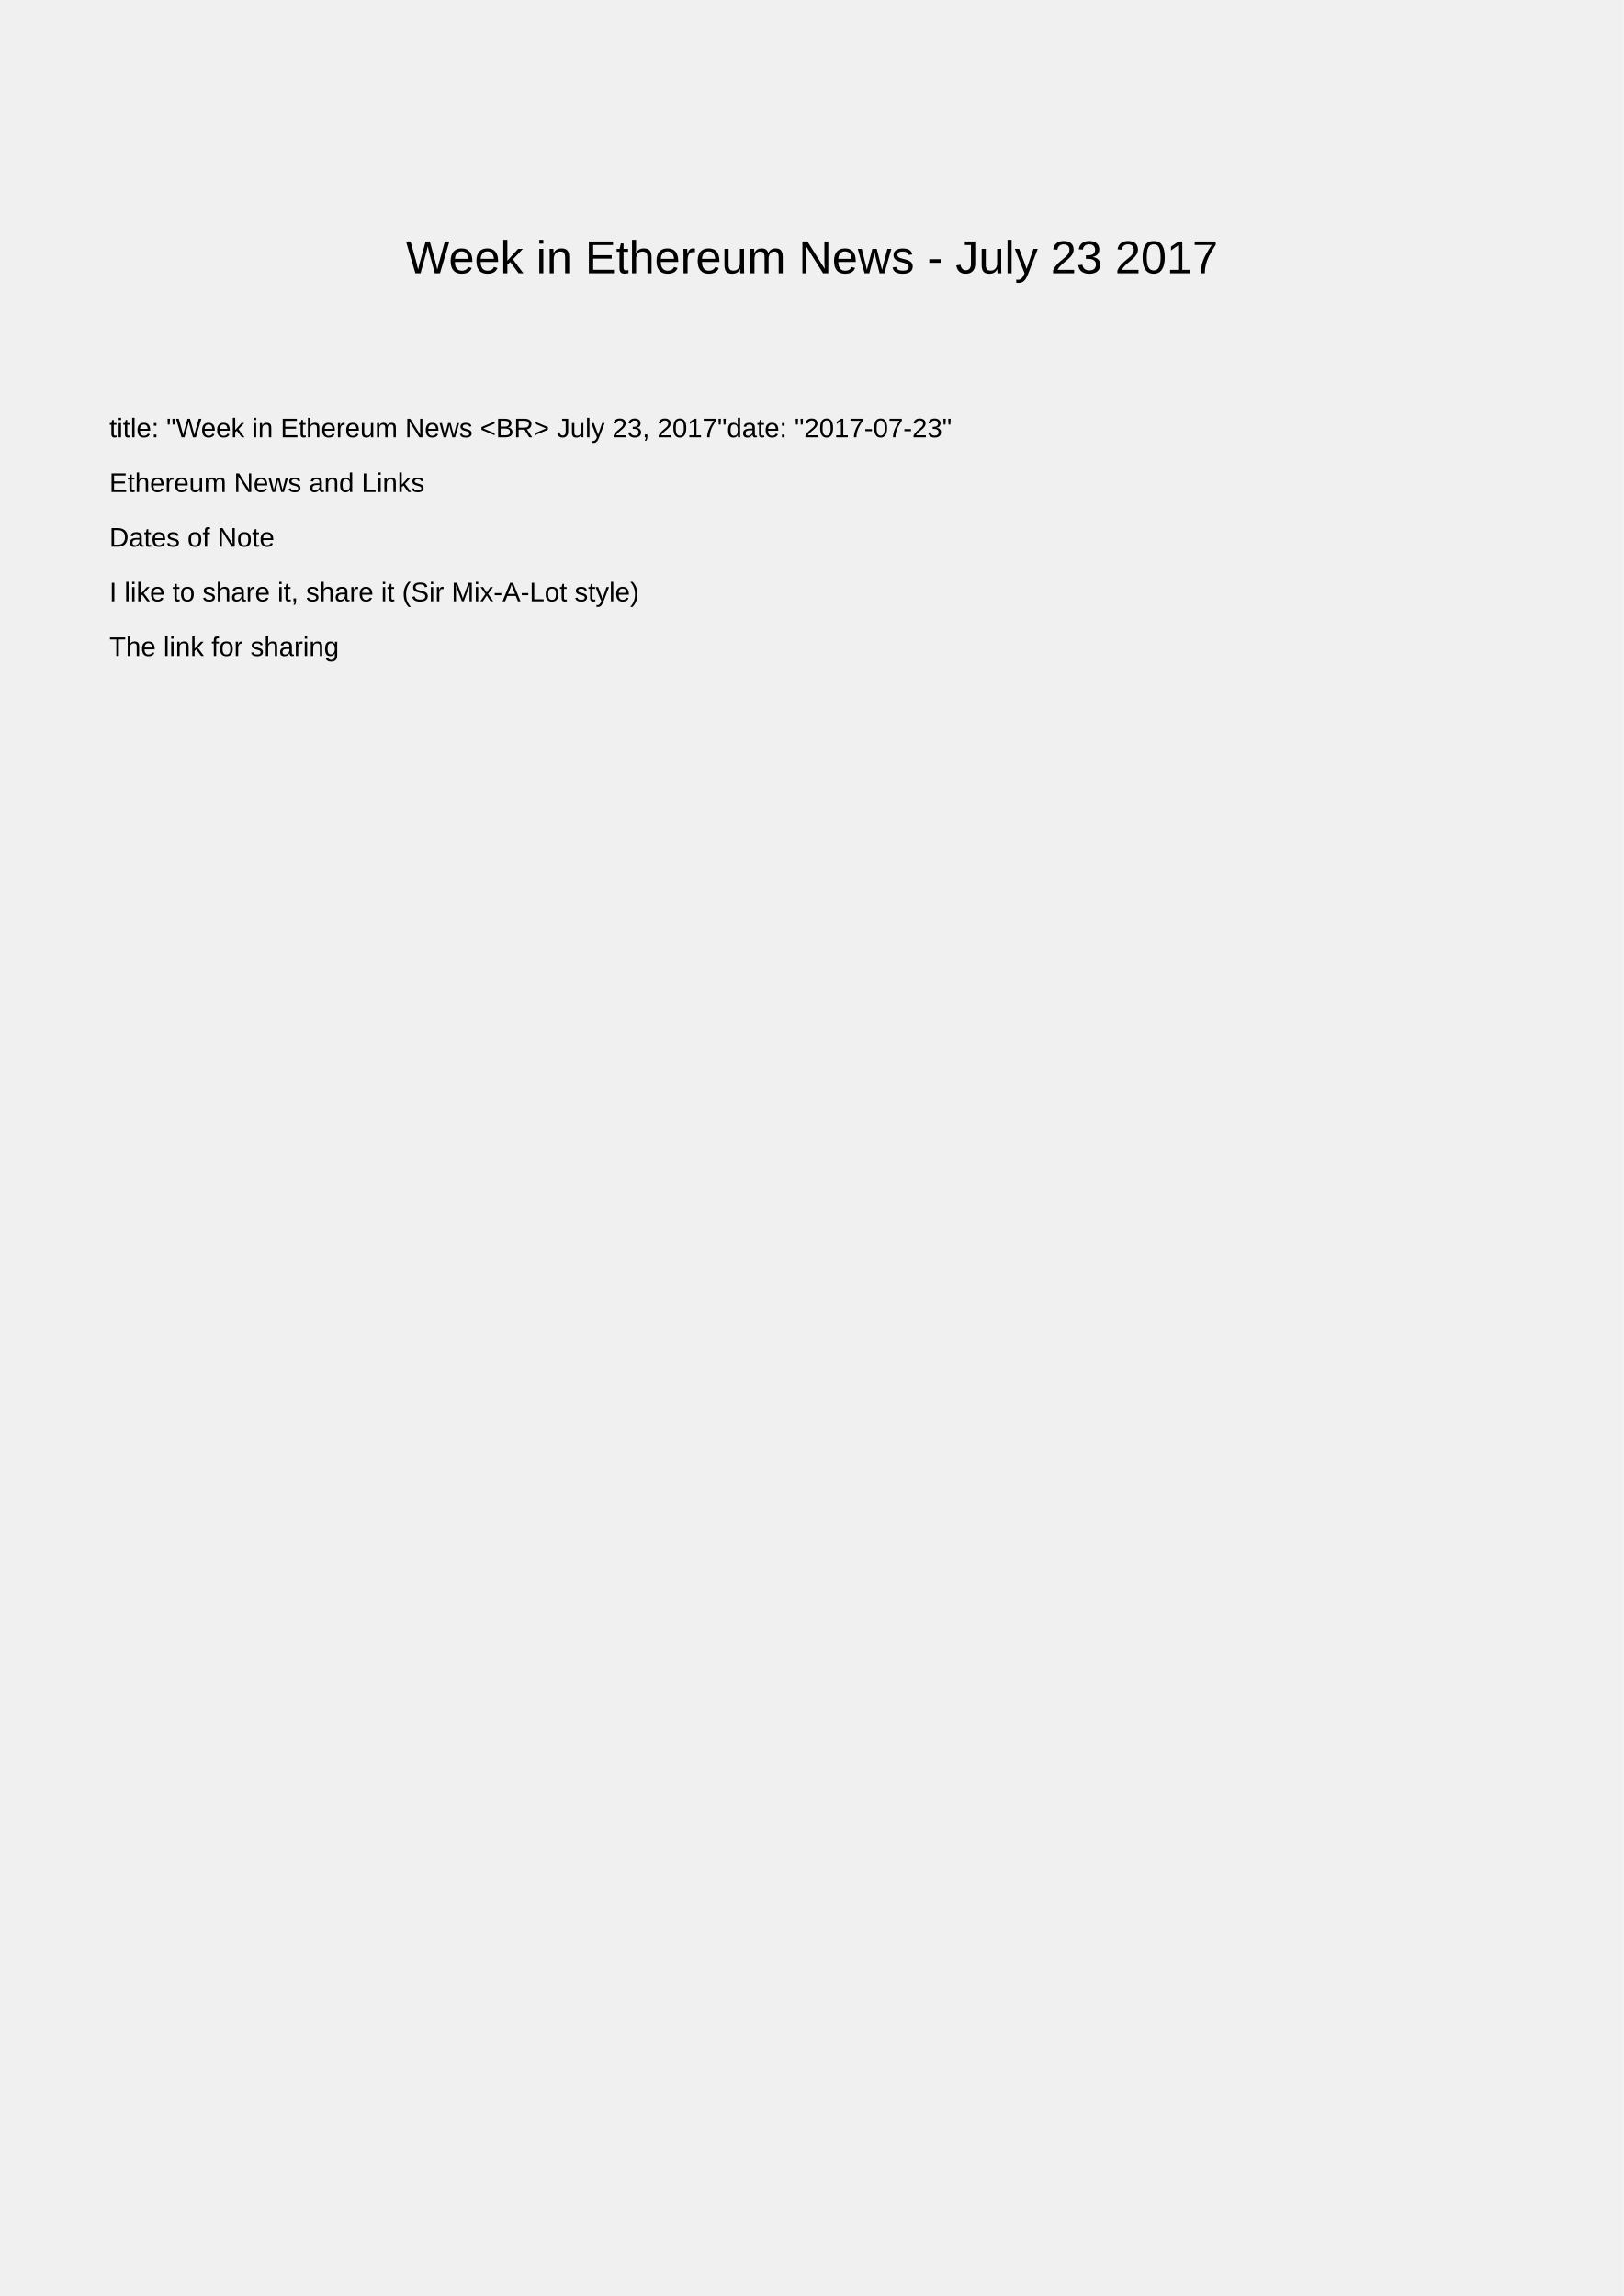
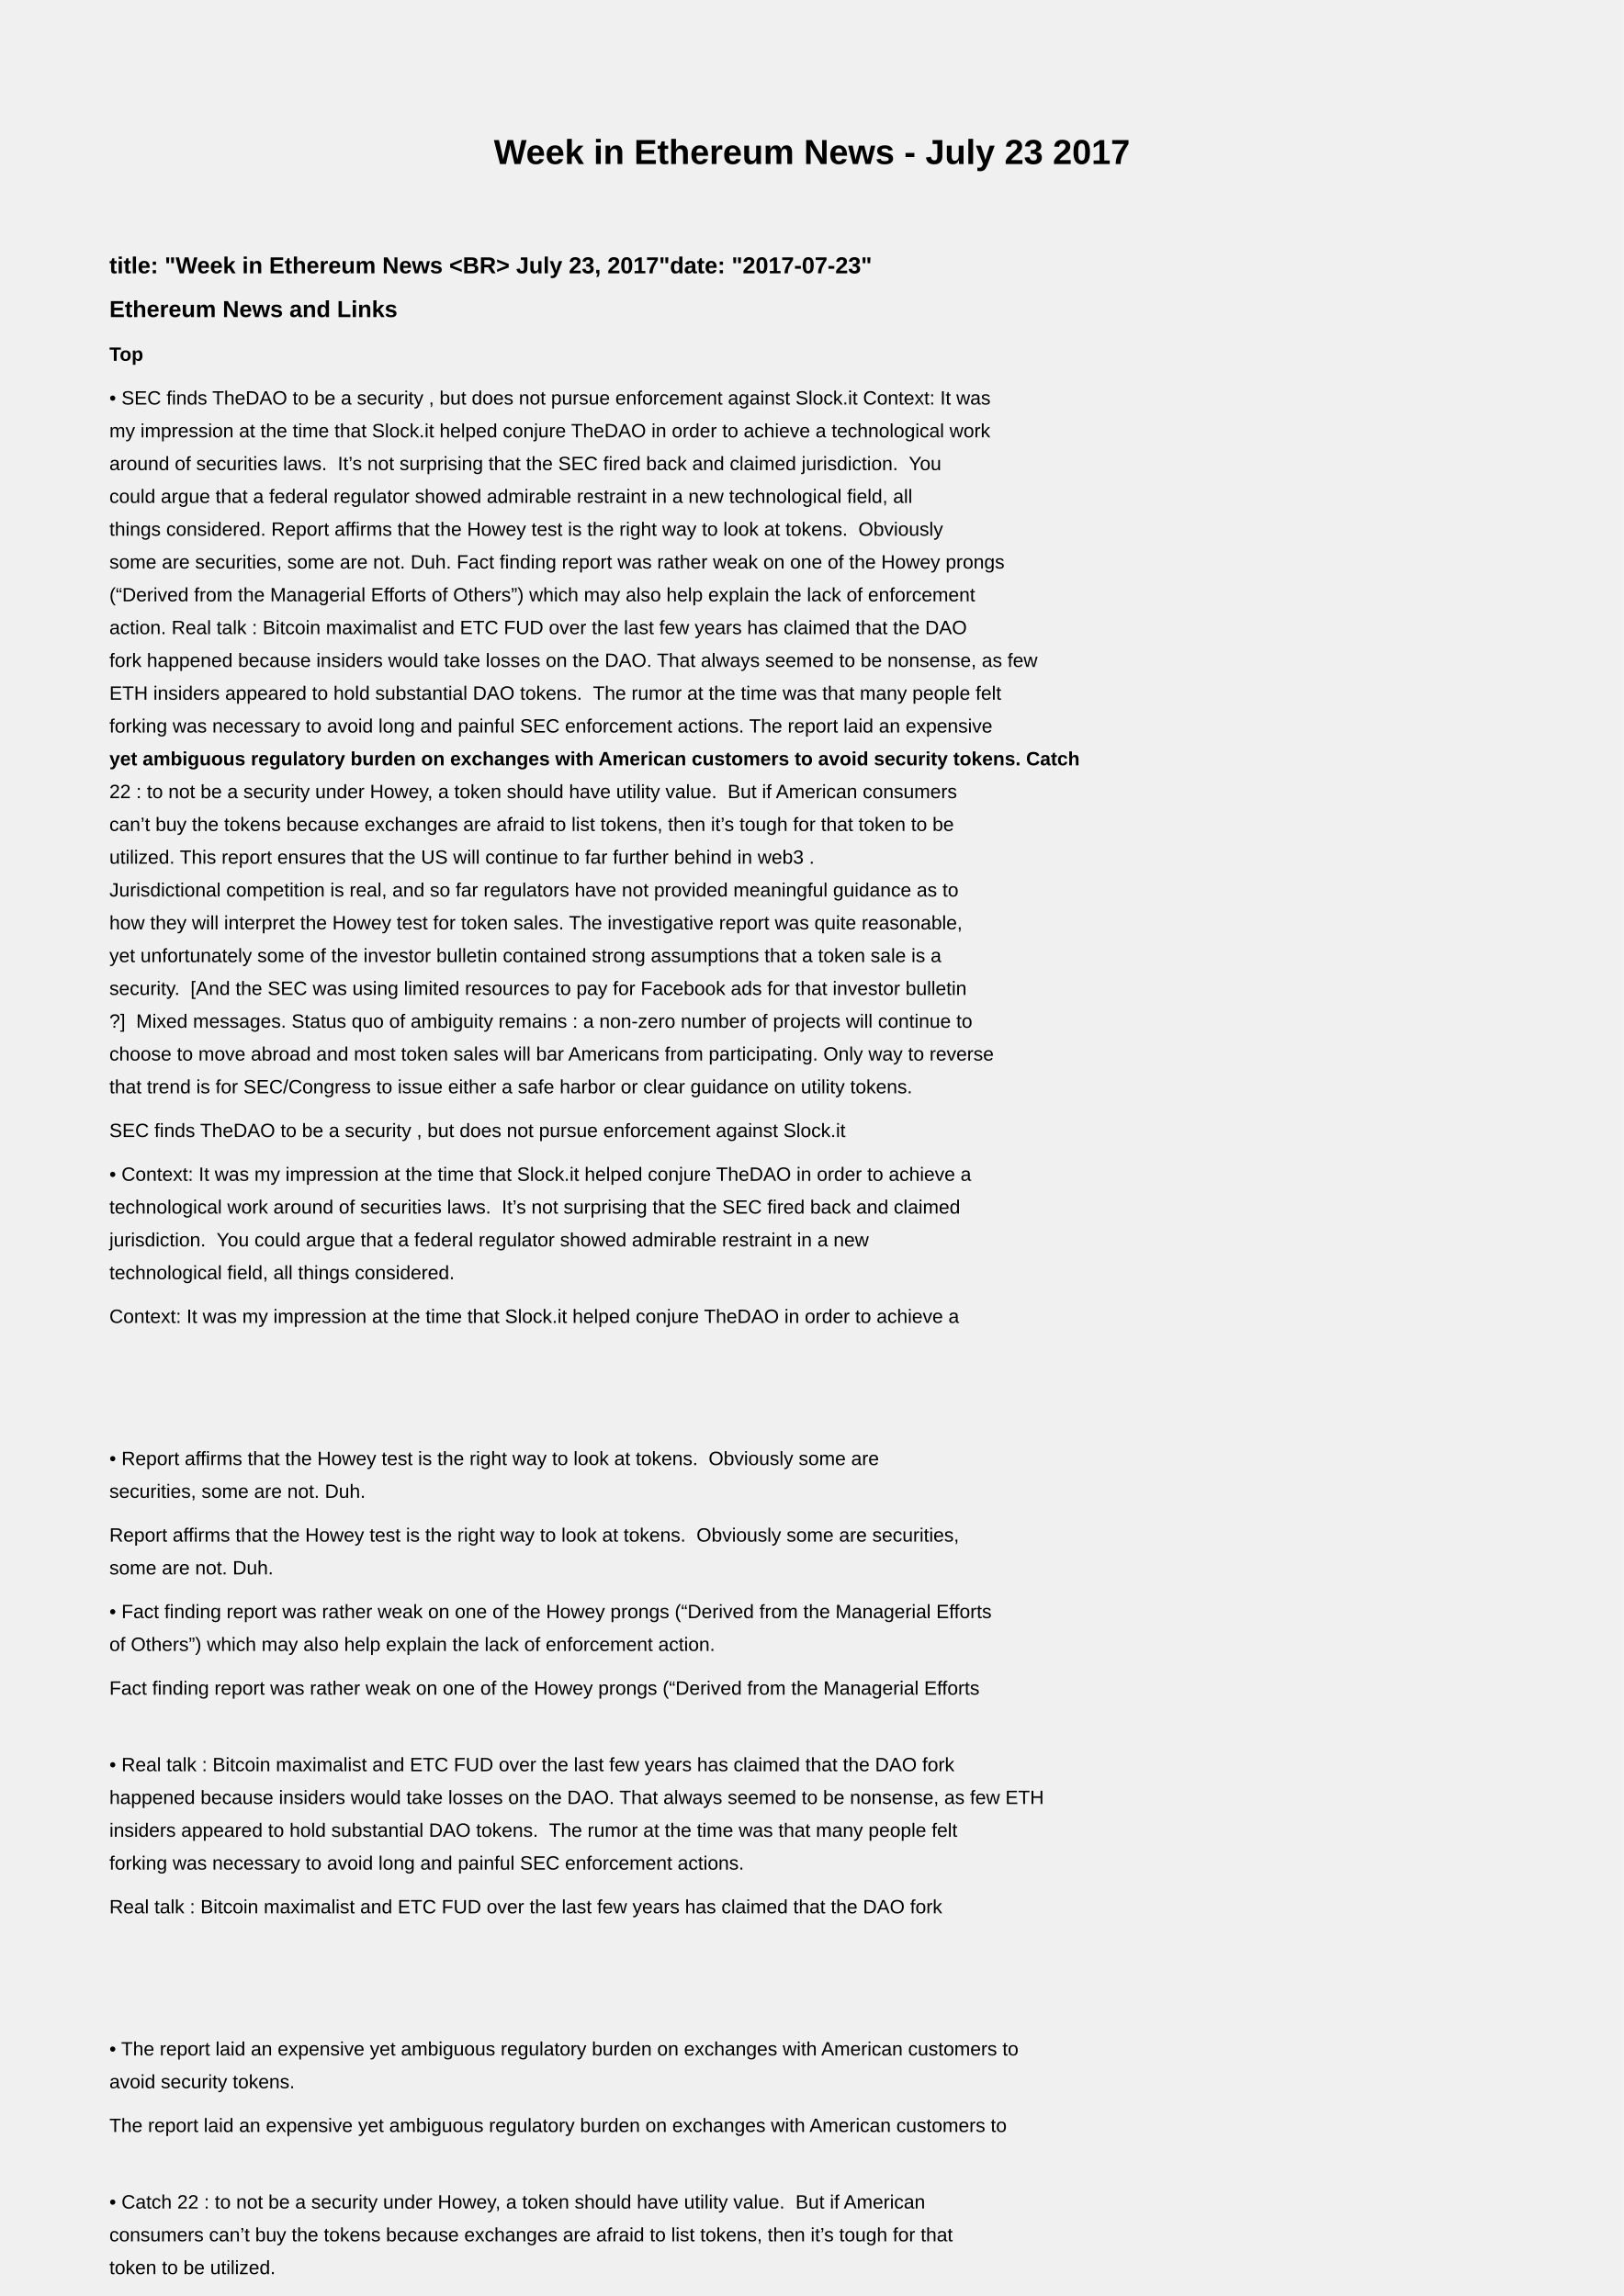
<svg xmlns="http://www.w3.org/2000/svg" width="297mm" height="420mm">
  <rect width="100%" height="100%" fill="#f0f0f0" />
-   <text x="50%" y="50mm" font-size="24pt" text-anchor="middle" font-family="Arial">Week in Ethereum News - July 23 2017</text>
-   <text x="20mm" y="80mm" font-size="14pt" font-family="Arial">title: "Week in Ethereum News &lt;BR&gt; July 23, 2017"
+   <text x="50%" y="30mm" font-size="18pt" text-anchor="middle" font-family="Arial" font-weight="bold">Week in Ethereum News - July 23 2017</text>
+   <text x="20mm" y="50mm" font-size="12pt" font-family="Arial" font-weight="bold" text-decoration="none">title: "Week in Ethereum News &lt;BR&gt; July 23, 2017"
date: "2017-07-23"</text>
-   <text x="20mm" y="90mm" font-size="14pt" font-family="Arial">Ethereum News and Links</text>
-   <text x="20mm" y="100mm" font-size="14pt" font-family="Arial">Dates of Note</text>
-   <text x="20mm" y="110mm" font-size="14pt" font-family="Arial">I like to share it, share it (Sir Mix-A-Lot style)</text>
-   <text x="20mm" y="120mm" font-size="14pt" font-family="Arial">The link for sharing</text>
+   <text x="20mm" y="58mm" font-size="12pt" font-family="Arial" font-weight="bold" text-decoration="none">Ethereum News and Links</text>
+   <text x="20mm" y="66mm" font-size="10pt" font-family="Arial" font-weight="bold" text-decoration="none">Top</text>
+   <text x="20mm" y="74mm" font-size="10pt" font-family="Arial" font-weight="normal" text-decoration="none">• SEC finds TheDAO to be a security , but does not pursue enforcement against Slock.it Context: It was</text>
+   <text x="20mm" y="80mm" font-size="10pt" font-family="Arial" font-weight="normal" text-decoration="none">my impression at the time that Slock.it helped conjure TheDAO in order to achieve a technological work</text>
+   <text x="20mm" y="86mm" font-size="10pt" font-family="Arial" font-weight="normal" text-decoration="none">around of securities laws.  It’s not surprising that the SEC fired back and claimed jurisdiction.  You</text>
+   <text x="20mm" y="92mm" font-size="10pt" font-family="Arial" font-weight="normal" text-decoration="none">could argue that a federal regulator showed admirable restraint in a new technological field, all</text>
+   <text x="20mm" y="98mm" font-size="10pt" font-family="Arial" font-weight="normal" text-decoration="none">things considered. Report affirms that the Howey test is the right way to look at tokens.  Obviously</text>
+   <text x="20mm" y="104mm" font-size="10pt" font-family="Arial" font-weight="normal" text-decoration="none">some are securities, some are not. Duh. Fact finding report was rather weak on one of the Howey prongs</text>
+   <text x="20mm" y="110mm" font-size="10pt" font-family="Arial" font-weight="normal" text-decoration="none">(“Derived from the Managerial Efforts of Others”) which may also help explain the lack of enforcement</text>
+   <text x="20mm" y="116mm" font-size="10pt" font-family="Arial" font-weight="normal" text-decoration="none">action. Real talk : Bitcoin maximalist and ETC FUD over the last few years has claimed that the DAO</text>
+   <text x="20mm" y="122mm" font-size="10pt" font-family="Arial" font-weight="normal" text-decoration="none">fork happened because insiders would take losses on the DAO. That always seemed to be nonsense, as few</text>
+   <text x="20mm" y="128mm" font-size="10pt" font-family="Arial" font-weight="normal" text-decoration="none">ETH insiders appeared to hold substantial DAO tokens.  The rumor at the time was that many people felt</text>
+   <text x="20mm" y="134mm" font-size="10pt" font-family="Arial" font-weight="normal" text-decoration="none">forking was necessary to avoid long and painful SEC enforcement actions. The report laid an expensive</text>
+   <text x="20mm" y="140mm" font-size="10pt" font-family="Arial" font-weight="bold" text-decoration="none">yet ambiguous regulatory burden on exchanges with American customers to avoid security tokens. Catch</text>
+   <text x="20mm" y="146mm" font-size="10pt" font-family="Arial" font-weight="normal" text-decoration="none">22 : to not be a security under Howey, a token should have utility value.  But if American consumers</text>
+   <text x="20mm" y="152mm" font-size="10pt" font-family="Arial" font-weight="normal" text-decoration="none">can’t buy the tokens because exchanges are afraid to list tokens, then it’s tough for that token to be</text>
+   <text x="20mm" y="158mm" font-size="10pt" font-family="Arial" font-weight="normal" text-decoration="none">utilized. This report ensures that the US will continue to far further behind in web3 .</text>
+   <text x="20mm" y="164mm" font-size="10pt" font-family="Arial" font-weight="normal" text-decoration="none">Jurisdictional competition is real, and so far regulators have not provided meaningful guidance as to</text>
+   <text x="20mm" y="170mm" font-size="10pt" font-family="Arial" font-weight="normal" text-decoration="none">how they will interpret the Howey test for token sales. The investigative report was quite reasonable,</text>
+   <text x="20mm" y="176mm" font-size="10pt" font-family="Arial" font-weight="normal" text-decoration="none">yet unfortunately some of the investor bulletin contained strong assumptions that a token sale is a</text>
+   <text x="20mm" y="182mm" font-size="10pt" font-family="Arial" font-weight="normal" text-decoration="none">security.  [And the SEC was using limited resources to pay for Facebook ads for that investor bulletin</text>
+   <text x="20mm" y="188mm" font-size="10pt" font-family="Arial" font-weight="normal" text-decoration="none">?]  Mixed messages. Status quo of ambiguity remains : a non-zero number of projects will continue to</text>
+   <text x="20mm" y="194mm" font-size="10pt" font-family="Arial" font-weight="normal" text-decoration="none">choose to move abroad and most token sales will bar Americans from participating. Only way to reverse</text>
+   <text x="20mm" y="200mm" font-size="10pt" font-family="Arial" font-weight="normal" text-decoration="none">that trend is for SEC/Congress to issue either a safe harbor or clear guidance on utility tokens.</text>
+   <text x="20mm" y="208mm" font-size="10pt" font-family="Arial" font-weight="normal" text-decoration="none">SEC finds TheDAO to be a security , but does not pursue enforcement against Slock.it</text>
+   <text x="20mm" y="216mm" font-size="10pt" font-family="Arial" font-weight="normal" text-decoration="none">• Context: It was my impression at the time that Slock.it helped conjure TheDAO in order to achieve a</text>
+   <text x="20mm" y="222mm" font-size="10pt" font-family="Arial" font-weight="normal" text-decoration="none">technological work around of securities laws.  It’s not surprising that the SEC fired back and claimed</text>
+   <text x="20mm" y="228mm" font-size="10pt" font-family="Arial" font-weight="normal" text-decoration="none">jurisdiction.  You could argue that a federal regulator showed admirable restraint in a new</text>
+   <text x="20mm" y="234mm" font-size="10pt" font-family="Arial" font-weight="normal" text-decoration="none">technological field, all things considered.</text>
+   <text x="20mm" y="242mm" font-size="10pt" font-family="Arial" font-weight="normal" text-decoration="none">Context: It was my impression at the time that Slock.it helped conjure TheDAO in order to achieve a</text>
+   <text x="20mm" y="268mm" font-size="10pt" font-family="Arial" font-weight="normal" text-decoration="none">• Report affirms that the Howey test is the right way to look at tokens.  Obviously some are</text>
+   <text x="20mm" y="274mm" font-size="10pt" font-family="Arial" font-weight="normal" text-decoration="none">securities, some are not. Duh.</text>
+   <text x="20mm" y="282mm" font-size="10pt" font-family="Arial" font-weight="normal" text-decoration="none">Report affirms that the Howey test is the right way to look at tokens.  Obviously some are securities,</text>
+   <text x="20mm" y="288mm" font-size="10pt" font-family="Arial" font-weight="normal" text-decoration="none">some are not. Duh.</text>
+   <text x="20mm" y="296mm" font-size="10pt" font-family="Arial" font-weight="normal" text-decoration="none">• Fact finding report was rather weak on one of the Howey prongs (“Derived from the Managerial Efforts</text>
+   <text x="20mm" y="302mm" font-size="10pt" font-family="Arial" font-weight="normal" text-decoration="none">of Others”) which may also help explain the lack of enforcement action.</text>
+   <text x="20mm" y="310mm" font-size="10pt" font-family="Arial" font-weight="normal" text-decoration="none">Fact finding report was rather weak on one of the Howey prongs (“Derived from the Managerial Efforts</text>
+   <text x="20mm" y="324mm" font-size="10pt" font-family="Arial" font-weight="normal" text-decoration="none">• Real talk : Bitcoin maximalist and ETC FUD over the last few years has claimed that the DAO fork</text>
+   <text x="20mm" y="330mm" font-size="10pt" font-family="Arial" font-weight="normal" text-decoration="none">happened because insiders would take losses on the DAO. That always seemed to be nonsense, as few ETH</text>
+   <text x="20mm" y="336mm" font-size="10pt" font-family="Arial" font-weight="normal" text-decoration="none">insiders appeared to hold substantial DAO tokens.  The rumor at the time was that many people felt</text>
+   <text x="20mm" y="342mm" font-size="10pt" font-family="Arial" font-weight="normal" text-decoration="none">forking was necessary to avoid long and painful SEC enforcement actions.</text>
+   <text x="20mm" y="350mm" font-size="10pt" font-family="Arial" font-weight="normal" text-decoration="none">Real talk : Bitcoin maximalist and ETC FUD over the last few years has claimed that the DAO fork</text>
+   <text x="20mm" y="376mm" font-size="10pt" font-family="Arial" font-weight="normal" text-decoration="none">• The report laid an expensive yet ambiguous regulatory burden on exchanges with American customers to</text>
+   <text x="20mm" y="382mm" font-size="10pt" font-family="Arial" font-weight="normal" text-decoration="none">avoid security tokens.</text>
+   <text x="20mm" y="390mm" font-size="10pt" font-family="Arial" font-weight="normal" text-decoration="none">The report laid an expensive yet ambiguous regulatory burden on exchanges with American customers to</text>
+   <text x="20mm" y="404mm" font-size="10pt" font-family="Arial" font-weight="normal" text-decoration="none">• Catch 22 : to not be a security under Howey, a token should have utility value.  But if American</text>
+   <text x="20mm" y="410mm" font-size="10pt" font-family="Arial" font-weight="normal" text-decoration="none">consumers can’t buy the tokens because exchanges are afraid to list tokens, then it’s tough for that</text>
+   <text x="20mm" y="416mm" font-size="10pt" font-family="Arial" font-weight="normal" text-decoration="none">token to be utilized.</text>
+   <text x="20mm" y="424mm" font-size="10pt" font-family="Arial" font-weight="normal" text-decoration="none">Catch 22 : to not be a security under Howey, a token should have utility value.  But if American</text>
+   <text x="20mm" y="444mm" font-size="10pt" font-family="Arial" font-weight="normal" text-decoration="none">• This report ensures that the US will continue to far further behind in web3 .  Jurisdictional</text>
+   <text x="20mm" y="450mm" font-size="10pt" font-family="Arial" font-weight="normal" text-decoration="none">competition is real, and so far regulators have not provided meaningful guidance as to how they will</text>
+   <text x="20mm" y="456mm" font-size="10pt" font-family="Arial" font-weight="normal" text-decoration="none">interpret the Howey test for token sales. The investigative report was quite reasonable, yet</text>
+   <text x="20mm" y="462mm" font-size="10pt" font-family="Arial" font-weight="normal" text-decoration="none">unfortunately some of the investor bulletin contained strong assumptions that a token sale is a</text>
+   <text x="20mm" y="474mm" font-size="10pt" font-family="Arial" font-weight="normal" text-decoration="none">?]  Mixed messages.</text>
+   <text x="20mm" y="482mm" font-size="10pt" font-family="Arial" font-weight="normal" text-decoration="none">This report ensures that the US will continue to far further behind in web3 .  Jurisdictional</text>
+   <text x="20mm" y="514mm" font-size="10pt" font-family="Arial" font-weight="normal" text-decoration="none">• Status quo of ambiguity remains : a non-zero number of projects will continue to choose to move</text>
+   <text x="20mm" y="520mm" font-size="10pt" font-family="Arial" font-weight="normal" text-decoration="none">abroad and most token sales will bar Americans from participating.</text>
+   <text x="20mm" y="528mm" font-size="10pt" font-family="Arial" font-weight="normal" text-decoration="none">Status quo of ambiguity remains : a non-zero number of projects will continue to choose to move abroad</text>
+   <text x="20mm" y="534mm" font-size="10pt" font-family="Arial" font-weight="normal" text-decoration="none">and most token sales will bar Americans from participating.</text>
+   <text x="20mm" y="542mm" font-size="10pt" font-family="Arial" font-weight="normal" text-decoration="none">• Only way to reverse that trend is for SEC/Congress to issue either a safe harbor or clear guidance</text>
+   <text x="20mm" y="548mm" font-size="10pt" font-family="Arial" font-weight="normal" text-decoration="none">on utility tokens.</text>
+   <text x="20mm" y="556mm" font-size="10pt" font-family="Arial" font-weight="normal" text-decoration="none">Only way to reverse that trend is for SEC/Congress to issue either a safe harbor or clear guidance on</text>
+   <text x="20mm" y="562mm" font-size="10pt" font-family="Arial" font-weight="normal" text-decoration="none">utility tokens.</text>
+   <text x="20mm" y="570mm" font-size="10pt" font-family="Arial" font-weight="normal" text-decoration="none">• Parity bug .  An attacker got about $32m USD in Ether from a bug in the Parity multi-sig wallet used</text>
+   <text x="20mm" y="576mm" font-size="10pt" font-family="Arial" font-weight="normal" text-decoration="underline">by various projects Bug had just a single code review when it was introduced. Zeppelin explains the</text>
+   <text x="20mm" y="582mm" font-size="10pt" font-family="Arial" font-weight="normal" text-decoration="underline">hack . Jordan Leigh video explainer of the exploit Timeline compiled by Bok Koo . Hacker first emptied</text>
+   <text x="20mm" y="588mm" font-size="10pt" font-family="Arial" font-weight="normal" text-decoration="none">Edgeless , then came back 13 hours later for SwarmCity and aeternity.  5 hours later, the</text>
+   <text x="20mm" y="594mm" font-size="10pt" font-family="Arial" font-weight="normal" text-decoration="underline">WhiteHatGroup began safeguarding Ether and tokens worth ~$200m and finished in about 7 hours. How to</text>
+   <text x="20mm" y="600mm" font-size="10pt" font-family="Arial" font-weight="normal" text-decoration="none">get your value back from the WHG . The WHG has already returned most of it .  Thank you WHG. But why</text>
+   <text x="20mm" y="606mm" font-size="10pt" font-family="Arial" font-weight="normal" text-decoration="none">didn’t the attacker take that $200m? It’s ridiculously easy to find a target list of vulnerably Parity</text>
+   <text x="20mm" y="612mm" font-size="10pt" font-family="Arial" font-weight="normal" text-decoration="none">multi-sigs by finding similar contracts, and the attacker had plenty of time. Presumably that attacker</text>
+   <text x="20mm" y="618mm" font-size="10pt" font-family="Arial" font-weight="normal" text-decoration="none">is sophisticated enough to realize how ridiculously harder it would be to hard fork than it was for</text>
+   <text x="20mm" y="624mm" font-size="10pt" font-family="Arial" font-weight="normal" text-decoration="none">the DAO.  Perhaps the constraint was a byproduct of the DAO fork, but that seems unlikely. Attacker</text>
+   <text x="20mm" y="630mm" font-size="10pt" font-family="Arial" font-weight="normal" text-decoration="none">appears to have picked targets based on Parity’s logo.  Edgeless, SwarmCity and aeternity all have</text>
+   <text x="20mm" y="636mm" font-size="10pt" font-family="Arial" font-weight="normal" text-decoration="none">logos similar to the infinity sympol. [Can’t find the tweet where I first saw this in order to cite</text>
+   <text x="20mm" y="642mm" font-size="10pt" font-family="Arial" font-weight="normal" text-decoration="none">it.] Parity’s logo looks like 2/3 of an infinity symbol.  Coincidence?  Or personal pique? Gavin</text>
+   <text x="20mm" y="648mm" font-size="10pt" font-family="Arial" font-weight="normal" text-decoration="none">Wood’s post mortem . Emin Gün Sirer’s .</text>
+   <text x="20mm" y="656mm" font-size="10pt" font-family="Arial" font-weight="normal" text-decoration="none">Parity bug .  An attacker got about $32m USD in Ether from a bug in the Parity multi-sig wallet used</text>
+   <text x="20mm" y="662mm" font-size="10pt" font-family="Arial" font-weight="normal" text-decoration="none">by various projects</text>
+   <text x="20mm" y="670mm" font-size="10pt" font-family="Arial" font-weight="normal" text-decoration="none">• Bug had just a single code review when it was introduced.</text>
+   <text x="20mm" y="678mm" font-size="10pt" font-family="Arial" font-weight="normal" text-decoration="none">• Zeppelin explains the hack .</text>
+   <text x="20mm" y="686mm" font-size="10pt" font-family="Arial" font-weight="normal" text-decoration="underline">• Jordan Leigh video explainer of the exploit</text>
+   <text x="20mm" y="694mm" font-size="10pt" font-family="Arial" font-weight="normal" text-decoration="none">• Timeline compiled by Bok Koo . Hacker first emptied Edgeless , then came back 13 hours later for</text>
+   <text x="20mm" y="700mm" font-size="10pt" font-family="Arial" font-weight="normal" text-decoration="none">SwarmCity and aeternity.  5 hours later, the WhiteHatGroup began safeguarding Ether and tokens worth</text>
+   <text x="20mm" y="706mm" font-size="10pt" font-family="Arial" font-weight="normal" text-decoration="none">~$200m and finished in about 7 hours.</text>
+   <text x="20mm" y="714mm" font-size="10pt" font-family="Arial" font-weight="normal" text-decoration="none">• How to get your value back from the WHG . The WHG has already returned most of it .  Thank you WHG.</text>
+   <text x="20mm" y="722mm" font-size="10pt" font-family="Arial" font-weight="normal" text-decoration="none">• But why didn’t the attacker take that $200m? It’s ridiculously easy to find a target list of</text>
+   <text x="20mm" y="728mm" font-size="10pt" font-family="Arial" font-weight="normal" text-decoration="none">vulnerably Parity multi-sigs by finding similar contracts, and the attacker had plenty of time.</text>
+   <text x="20mm" y="734mm" font-size="10pt" font-family="Arial" font-weight="normal" text-decoration="none">Presumably that attacker is sophisticated enough to realize how ridiculously harder it would be to</text>
+   <text x="20mm" y="740mm" font-size="10pt" font-family="Arial" font-weight="normal" text-decoration="none">hard fork than it was for the DAO.  Perhaps the constraint was a byproduct of the DAO fork, but that</text>
+   <text x="20mm" y="746mm" font-size="10pt" font-family="Arial" font-weight="normal" text-decoration="none">seems unlikely.</text>
+   <text x="20mm" y="754mm" font-size="10pt" font-family="Arial" font-weight="normal" text-decoration="none">• Attacker appears to have picked targets based on Parity’s logo.  Edgeless, SwarmCity and aeternity</text>
+   <text x="20mm" y="760mm" font-size="10pt" font-family="Arial" font-weight="normal" text-decoration="none">all have logos similar to the infinity sympol. [Can’t find the tweet where I first saw this in order</text>
+   <text x="20mm" y="766mm" font-size="10pt" font-family="Arial" font-weight="normal" text-decoration="none">to cite it.] Parity’s logo looks like 2/3 of an infinity symbol.  Coincidence?  Or personal pique?</text>
+   <text x="20mm" y="774mm" font-size="10pt" font-family="Arial" font-weight="normal" text-decoration="none">• Gavin Wood’s post mortem . Emin Gün Sirer’s .</text>
+   <text x="20mm" y="782mm" font-size="10pt" font-family="Arial" font-weight="bold" text-decoration="none">Protocol</text>
+   <text x="20mm" y="790mm" font-size="10pt" font-family="Arial" font-weight="normal" text-decoration="none">• Vitalik: Incentives in Casper finality (see also Reddit thread )</text>
+   <text x="20mm" y="798mm" font-size="10pt" font-family="Arial" font-weight="normal" text-decoration="underline">• Ethereum + Swarm + λ = Moon, a universal code-interchange format</text>
+   <text x="20mm" y="806mm" font-size="10pt" font-family="Arial" font-weight="bold" text-decoration="none">Stuff for developers</text>
+   <text x="20mm" y="814mm" font-size="10pt" font-family="Arial" font-weight="normal" text-decoration="underline">• Oyente v0.2</text>
+   <text x="20mm" y="822mm" font-size="10pt" font-family="Arial" font-weight="normal" text-decoration="underline">Oyente v0.2</text>
+   <text x="20mm" y="830mm" font-size="10pt" font-family="Arial" font-weight="normal" text-decoration="underline">• web3j v2.3</text>
+   <text x="20mm" y="838mm" font-size="10pt" font-family="Arial" font-weight="normal" text-decoration="underline">web3j v2.3</text>
+   <text x="20mm" y="846mm" font-size="10pt" font-family="Arial" font-weight="normal" text-decoration="none">• Truffle v3.4.6 Truffle breaks 100k downloads Truffle dapp tutorial on implementing a tracking system</text>
+   <text x="20mm" y="852mm" font-size="10pt" font-family="Arial" font-weight="normal" text-decoration="none">for a pet shop</text>
+   <text x="20mm" y="860mm" font-size="10pt" font-family="Arial" font-weight="normal" text-decoration="underline">Truffle v3.4.6</text>
+   <text x="20mm" y="868mm" font-size="10pt" font-family="Arial" font-weight="normal" text-decoration="underline">• Truffle breaks 100k downloads</text>
+   <text x="20mm" y="876mm" font-size="10pt" font-family="Arial" font-weight="normal" text-decoration="underline">Truffle breaks 100k downloads</text>
+   <text x="20mm" y="884mm" font-size="10pt" font-family="Arial" font-weight="normal" text-decoration="none">• Truffle dapp tutorial on implementing a tracking system</text>
+   <text x="20mm" y="892mm" font-size="10pt" font-family="Arial" font-weight="normal" text-decoration="none">Truffle dapp tutorial on implementing a tracking system</text>
+   <text x="20mm" y="900mm" font-size="10pt" font-family="Arial" font-weight="normal" text-decoration="underline">• BlockCypher Ethereum API</text>
+   <text x="20mm" y="908mm" font-size="10pt" font-family="Arial" font-weight="normal" text-decoration="underline">BlockCypher Ethereum API</text>
+   <text x="20mm" y="916mm" font-size="10pt" font-family="Arial" font-weight="normal" text-decoration="underline">• Building dapps on Ethereum, pt 5: Ethereum Name Service and Swarm</text>
+   <text x="20mm" y="924mm" font-size="10pt" font-family="Arial" font-weight="normal" text-decoration="underline">Building dapps on Ethereum, pt 5: Ethereum Name Service and Swarm</text>
+   <text x="20mm" y="932mm" font-size="10pt" font-family="Arial" font-weight="normal" text-decoration="underline">• HackThisContract : a site to hack Solidity code Yoichi: Empty this Ropsten contract written in</text>
+   <text x="20mm" y="938mm" font-size="10pt" font-family="Arial" font-weight="normal" text-decoration="underline">Bamboo</text>
+   <text x="20mm" y="946mm" font-size="10pt" font-family="Arial" font-weight="normal" text-decoration="none">HackThisContract : a site to hack Solidity code</text>
+   <text x="20mm" y="954mm" font-size="10pt" font-family="Arial" font-weight="normal" text-decoration="underline">• Yoichi: Empty this Ropsten contract written in Bamboo</text>
+   <text x="20mm" y="962mm" font-size="10pt" font-family="Arial" font-weight="normal" text-decoration="underline">• Eric Rafaloff’s Solidity Function Profiler</text>
+   <text x="20mm" y="970mm" font-size="10pt" font-family="Arial" font-weight="normal" text-decoration="underline">Eric Rafaloff’s Solidity Function Profiler</text>
+   <text x="20mm" y="978mm" font-size="10pt" font-family="Arial" font-weight="bold" text-decoration="none">Releases</text>
+   <text x="20mm" y="986mm" font-size="10pt" font-family="Arial" font-weight="normal" text-decoration="underline">• web3JS v1.0</text>
+   <text x="20mm" y="994mm" font-size="10pt" font-family="Arial" font-weight="normal" text-decoration="none">• Mist v0.9.0 - now with Swarm and ENS support</text>
+   <text x="20mm" y="1002mm" font-size="10pt" font-family="Arial" font-weight="bold" text-decoration="none">Ecosystem</text>
+   <text x="20mm" y="1010mm" font-size="10pt" font-family="Arial" font-weight="normal" text-decoration="underline">• Grid+: How we bring stablecoins into the Ethereum ecosystem</text>
+   <text x="20mm" y="1018mm" font-size="10pt" font-family="Arial" font-weight="normal" text-decoration="underline">Grid+: How we bring stablecoins into the Ethereum ecosystem</text>
+   <text x="20mm" y="1026mm" font-size="10pt" font-family="Arial" font-weight="normal" text-decoration="none">• MetaCert has a product coming to help cryptoprojects fight scammers</text>
+   <text x="20mm" y="1034mm" font-size="10pt" font-family="Arial" font-weight="normal" text-decoration="none">MetaCert has a product coming to help cryptoprojects fight scammers</text>
+   <text x="20mm" y="1042mm" font-size="10pt" font-family="Arial" font-weight="normal" text-decoration="none">• Cocoon - ETH storage with transfers only to whitelisted addresses</text>
+   <text x="20mm" y="1050mm" font-size="10pt" font-family="Arial" font-weight="normal" text-decoration="none">Cocoon - ETH storage with transfers only to whitelisted addresses</text>
+   <text x="20mm" y="1058mm" font-size="10pt" font-family="Arial" font-weight="normal" text-decoration="none">• I love that Truebit retro website .  They’re hiring.</text>
+   <text x="20mm" y="1066mm" font-size="10pt" font-family="Arial" font-weight="normal" text-decoration="none">I love that Truebit retro website .  They’re hiring.</text>
+   <text x="20mm" y="1074mm" font-size="10pt" font-family="Arial" font-weight="normal" text-decoration="none">• Congrats to the 3 winners of the election to be moderator of Ethereum Stack Exchange</text>
+   <text x="20mm" y="1082mm" font-size="10pt" font-family="Arial" font-weight="normal" text-decoration="none">Congrats to the 3 winners of the election to be moderator of Ethereum Stack Exchange</text>
+   <text x="20mm" y="1090mm" font-size="10pt" font-family="Arial" font-weight="normal" text-decoration="underline">• PeaceRelay – transfer between Ethereum and ETC or a private chain The current state of</text>
+   <text x="20mm" y="1096mm" font-size="10pt" font-family="Arial" font-weight="normal" text-decoration="underline">KyberNetwork’s cross-chain relays</text>
+   <text x="20mm" y="1104mm" font-size="10pt" font-family="Arial" font-weight="normal" text-decoration="none">PeaceRelay – transfer between Ethereum and ETC or a private chain</text>
+   <text x="20mm" y="1112mm" font-size="10pt" font-family="Arial" font-weight="normal" text-decoration="underline">• The current state of</text>
+   <text x="20mm" y="1120mm" font-size="10pt" font-family="Arial" font-weight="normal" text-decoration="underline">• SoFi implies that a county has agreed to put a title regisration system on Ethereum</text>
+   <text x="20mm" y="1128mm" font-size="10pt" font-family="Arial" font-weight="normal" text-decoration="underline">SoFi implies that a county has agreed to put a title regisration system on Ethereum</text>
+   <text x="20mm" y="1136mm" font-size="10pt" font-family="Arial" font-weight="bold" text-decoration="none">Project Announcements &amp; White papers</text>
+   <text x="20mm" y="1144mm" font-size="10pt" font-family="Arial" font-weight="normal" text-decoration="none">• OpenLaw - a protocol for binding legal contract on Ethereum and IPFS</text>
+   <text x="20mm" y="1152mm" font-size="10pt" font-family="Arial" font-weight="normal" text-decoration="none">• Etherep - simple Ethereum-based reputation system, on Ropsten</text>
+   <text x="20mm" y="1160mm" font-size="10pt" font-family="Arial" font-weight="normal" text-decoration="none">• Dether – localbitcoins for Ethereum</text>
+   <text x="20mm" y="1168mm" font-size="10pt" font-family="Arial" font-weight="normal" text-decoration="none">• NuCypher – decentralized key management?</text>
+   <text x="20mm" y="1176mm" font-size="10pt" font-family="Arial" font-weight="bold" text-decoration="none">Project Updates</text>
+   <text x="20mm" y="1184mm" font-size="10pt" font-family="Arial" font-weight="normal" text-decoration="underline">• Status: Where We Are, and What’s to Come</text>
+   <text x="20mm" y="1192mm" font-size="10pt" font-family="Arial" font-weight="normal" text-decoration="underline">• Dharma Protocol – P2P lending command line testnet release</text>
+   <text x="20mm" y="1200mm" font-size="10pt" font-family="Arial" font-weight="normal" text-decoration="underline">• Bancor’s price floor is all gone</text>
+   <text x="20mm" y="1208mm" font-size="10pt" font-family="Arial" font-weight="normal" text-decoration="underline">• Storj announces partnership with FileZilla</text>
+   <text x="20mm" y="1216mm" font-size="10pt" font-family="Arial" font-weight="normal" text-decoration="none">• Aragon Network Jurisdiction - dispute resolution system</text>
+   <text x="20mm" y="1224mm" font-size="10pt" font-family="Arial" font-weight="bold" text-decoration="none">Interviews and Talks</text>
+   <text x="20mm" y="1232mm" font-size="10pt" font-family="Arial" font-weight="normal" text-decoration="underline">• Grid+ on Blockchannel</text>
+   <text x="20mm" y="1240mm" font-size="10pt" font-family="Arial" font-weight="normal" text-decoration="underline">Grid+ on Blockchannel</text>
+   <text x="20mm" y="1248mm" font-size="10pt" font-family="Arial" font-weight="normal" text-decoration="none">• Arthur Falls talks to Juan Benet, Jesse Clayburgh, and Ryan Zurrer about SAFT And the same people</text>
+   <text x="20mm" y="1254mm" font-size="10pt" font-family="Arial" font-weight="normal" text-decoration="underline">for a talk about Coinlist</text>
+   <text x="20mm" y="1262mm" font-size="10pt" font-family="Arial" font-weight="normal" text-decoration="none">Arthur Falls talks to Juan Benet, Jesse Clayburgh, and Ryan Zurrer about SAFT</text>
+   <text x="20mm" y="1270mm" font-size="10pt" font-family="Arial" font-weight="normal" text-decoration="underline">• And the same people for a talk about Coinlist</text>
+   <text x="20mm" y="1278mm" font-size="10pt" font-family="Arial" font-weight="normal" text-decoration="underline">• Status Q&amp;A with Block</text>
+   <text x="20mm" y="1286mm" font-size="10pt" font-family="Arial" font-weight="normal" text-decoration="underline">Status Q&amp;A with Block</text>
+   <text x="20mm" y="1294mm" font-size="10pt" font-family="Arial" font-weight="normal" text-decoration="none">• Stephen King of REX podcast interview</text>
+   <text x="20mm" y="1302mm" font-size="10pt" font-family="Arial" font-weight="normal" text-decoration="none">Stephen King of REX podcast interview</text>
+   <text x="20mm" y="1310mm" font-size="10pt" font-family="Arial" font-weight="normal" text-decoration="none">• 0x at SF Ethereum Meetup</text>
+   <text x="20mm" y="1318mm" font-size="10pt" font-family="Arial" font-weight="normal" text-decoration="none">0x at SF Ethereum Meetup</text>
+   <text x="20mm" y="1326mm" font-size="10pt" font-family="Arial" font-weight="normal" text-decoration="none">• Q&amp;A with Decentraland’s Esteban Ordano .</text>
+   <text x="20mm" y="1334mm" font-size="10pt" font-family="Arial" font-weight="normal" text-decoration="none">Q&amp;A with Decentraland’s Esteban Ordano .</text>
+   <text x="20mm" y="1342mm" font-size="10pt" font-family="Arial" font-weight="normal" text-decoration="none">• Olaf Carlson-Wee talks to YCombinator</text>
+   <text x="20mm" y="1350mm" font-size="10pt" font-family="Arial" font-weight="normal" text-decoration="none">Olaf Carlson-Wee talks to YCombinator</text>
+   <text x="20mm" y="1358mm" font-size="10pt" font-family="Arial" font-weight="bold" text-decoration="none">Token Sale Projects</text>
+   <text x="20mm" y="1366mm" font-size="10pt" font-family="Arial" font-weight="normal" text-decoration="underline">• PolkaDot sale in mid-August</text>
+   <text x="20mm" y="1374mm" font-size="10pt" font-family="Arial" font-weight="normal" text-decoration="underline">PolkaDot sale in mid-August</text>
+   <text x="20mm" y="1382mm" font-size="10pt" font-family="Arial" font-weight="normal" text-decoration="none">• Awesome: a Wild Pepe and Vitalik Buterin take over Decentraland What else could be built A look</text>
+   <text x="20mm" y="1388mm" font-size="10pt" font-family="Arial" font-weight="normal" text-decoration="none">inside the Buenos Aires cryptohouse . Mi BsAs querido, cuando yo te vuelva a ver?</text>
+   <text x="20mm" y="1396mm" font-size="10pt" font-family="Arial" font-weight="normal" text-decoration="none">Awesome: a Wild Pepe and Vitalik Buterin take over Decentraland</text>
+   <text x="20mm" y="1404mm" font-size="10pt" font-family="Arial" font-weight="normal" text-decoration="underline">• What else could be built</text>
+   <text x="20mm" y="1412mm" font-size="10pt" font-family="Arial" font-weight="normal" text-decoration="underline">What else could be built</text>
+   <text x="20mm" y="1420mm" font-size="10pt" font-family="Arial" font-weight="normal" text-decoration="none">• A look inside the Buenos Aires cryptohouse . Mi BsAs querido, cuando yo te vuelva a ver?</text>
+   <text x="20mm" y="1428mm" font-size="10pt" font-family="Arial" font-weight="normal" text-decoration="none">A look inside the Buenos Aires cryptohouse . Mi BsAs querido, cuando yo te vuelva a ver?</text>
+   <text x="20mm" y="1436mm" font-size="10pt" font-family="Arial" font-weight="normal" text-decoration="underline">• AMA with 0x founders</text>
+   <text x="20mm" y="1444mm" font-size="10pt" font-family="Arial" font-weight="normal" text-decoration="underline">AMA with 0x founders</text>
+   <text x="20mm" y="1452mm" font-size="10pt" font-family="Arial" font-weight="normal" text-decoration="none">• REXMLS : A history</text>
+   <text x="20mm" y="1460mm" font-size="10pt" font-family="Arial" font-weight="normal" text-decoration="none">REXMLS : A history</text>
+   <text x="20mm" y="1468mm" font-size="10pt" font-family="Arial" font-weight="normal" text-decoration="underline">• Digital Asset Power Play token model</text>
+   <text x="20mm" y="1476mm" font-size="10pt" font-family="Arial" font-weight="normal" text-decoration="underline">Digital Asset Power Play token model</text>
+   <text x="20mm" y="1484mm" font-size="10pt" font-family="Arial" font-weight="normal" text-decoration="underline">• The District0x voting dapp</text>
+   <text x="20mm" y="1492mm" font-size="10pt" font-family="Arial" font-weight="normal" text-decoration="underline">The District0x voting dapp</text>
+   <text x="20mm" y="1500mm" font-size="10pt" font-family="Arial" font-weight="bold" text-decoration="none">Token Sales</text>
+   <text x="20mm" y="1508mm" font-size="10pt" font-family="Arial" font-weight="normal" text-decoration="underline">• TokenFilings - EDGAR-like site for cryptoprojects. Intro post from William Mougayar</text>
+   <text x="20mm" y="1516mm" font-size="10pt" font-family="Arial" font-weight="normal" text-decoration="underline">• More Mougayar: 10 things I don’t like about token sales</text>
+   <text x="20mm" y="1524mm" font-size="10pt" font-family="Arial" font-weight="bold" text-decoration="none">General</text>
+   <text x="20mm" y="1532mm" font-size="10pt" font-family="Arial" font-weight="normal" text-decoration="none">• “ Dissecting Ethereum ” slides from Péter Szilágyi talk</text>
+   <text x="20mm" y="1540mm" font-size="10pt" font-family="Arial" font-weight="normal" text-decoration="underline">• Vitalik seems to share my concerns about Tezos’ governance model</text>
+   <text x="20mm" y="1548mm" font-size="10pt" font-family="Arial" font-weight="normal" text-decoration="none">• btc-e involved in the MTGox scandal ?</text>
+   <text x="20mm" y="1556mm" font-size="10pt" font-family="Arial" font-weight="normal" text-decoration="underline">• Where BigchainDB fits in the web3 stack</text>
+   <text x="20mm" y="1564mm" font-size="10pt" font-family="Arial" font-weight="normal" text-decoration="none">• Epicenter talks to Aviv Zohar &amp; Yonatan Sompolinsky , originators of the GHOST proposal</text>
+   <text x="20mm" y="1572mm" font-size="10pt" font-family="Arial" font-weight="normal" text-decoration="none">• Delaware’s governor signed legislation allowing Delaware corps to use blockchains for record</text>
+   <text x="20mm" y="1578mm" font-size="10pt" font-family="Arial" font-weight="normal" text-decoration="none">keeping, including the stock ledger.</text>
+   <text x="20mm" y="1586mm" font-size="10pt" font-family="Arial" font-weight="normal" text-decoration="underline">• Brian Armstrong ProductHunt Q&amp;A on Coinbase and Toshi</text>
+   <text x="20mm" y="1594mm" font-size="12pt" font-family="Arial" font-weight="bold" text-decoration="none">Dates of Note</text>
+   <text x="20mm" y="1602mm" font-size="10pt" font-family="Arial" font-weight="normal" text-decoration="none">From Token Sale Calendar :</text>
+   <text x="20mm" y="1610mm" font-size="10pt" font-family="Arial" font-weight="normal" text-decoration="none">Upcoming token sale start dates :</text>
+   <text x="20mm" y="1618mm" font-size="10pt" font-family="Arial" font-weight="normal" text-decoration="underline">• July 28 – KickIco</text>
+   <text x="20mm" y="1626mm" font-size="10pt" font-family="Arial" font-weight="normal" text-decoration="underline">• July 31 – RexMLS</text>
+   <text x="20mm" y="1634mm" font-size="10pt" font-family="Arial" font-weight="normal" text-decoration="underline">• August 1 – Harbour DAO</text>
+   <text x="20mm" y="1642mm" font-size="10pt" font-family="Arial" font-weight="normal" text-decoration="underline">• August 1 – Hirematch</text>
+   <text x="20mm" y="1650mm" font-size="10pt" font-family="Arial" font-weight="normal" text-decoration="underline">• August 5 – Blocklancer</text>
+   <text x="20mm" y="1658mm" font-size="10pt" font-family="Arial" font-weight="normal" text-decoration="underline">• August 7 – Filecoin</text>
+   <text x="20mm" y="1666mm" font-size="10pt" font-family="Arial" font-weight="normal" text-decoration="underline">• August 8 – Decentraland</text>
+   <text x="20mm" y="1674mm" font-size="10pt" font-family="Arial" font-weight="normal" text-decoration="underline">• August 10 – Propy</text>
+   <text x="20mm" y="1682mm" font-size="10pt" font-family="Arial" font-weight="normal" text-decoration="underline">• August 10 – ChronoLogic</text>
+   <text x="20mm" y="1690mm" font-size="10pt" font-family="Arial" font-weight="normal" text-decoration="none">• August 15 – Ox Protocol (mandatory registration Aug 9-12 )</text>
+   <text x="20mm" y="1698mm" font-size="10pt" font-family="Arial" font-weight="normal" text-decoration="underline">• August 15 – BitDice</text>
+   <text x="20mm" y="1706mm" font-size="10pt" font-family="Arial" font-weight="normal" text-decoration="underline">• August 28 – HelloGold</text>
+   <text x="20mm" y="1714mm" font-size="10pt" font-family="Arial" font-weight="normal" text-decoration="underline">• August 31 - Monetha</text>
+   <text x="20mm" y="1722mm" font-size="10pt" font-family="Arial" font-weight="normal" text-decoration="underline">• September 5 – Viberate</text>
+   <text x="20mm" y="1730mm" font-size="10pt" font-family="Arial" font-weight="normal" text-decoration="underline">• September 13 – Unikoin</text>
+   <text x="20mm" y="1738mm" font-size="10pt" font-family="Arial" font-weight="normal" text-decoration="none">Ongoing token sales :</text>
+   <text x="20mm" y="1746mm" font-size="10pt" font-family="Arial" font-weight="normal" text-decoration="underline">• Macroverse</text>
+   <text x="20mm" y="1754mm" font-size="10pt" font-family="Arial" font-weight="normal" text-decoration="underline">• NeverDie</text>
+   <text x="20mm" y="1762mm" font-size="10pt" font-family="Arial" font-weight="normal" text-decoration="underline">• Dentacoin</text>
+   <text x="20mm" y="1770mm" font-size="10pt" font-family="Arial" font-weight="normal" text-decoration="underline">• DAO.casino</text>
+   <text x="20mm" y="1778mm" font-size="10pt" font-family="Arial" font-weight="normal" text-decoration="underline">• district0x</text>
+   <text x="20mm" y="1786mm" font-size="10pt" font-family="Arial" font-weight="normal" text-decoration="underline">• Delphi</text>
+   <text x="20mm" y="1794mm" font-size="10pt" font-family="Arial" font-weight="normal" text-decoration="underline">• Indorse</text>
+   <text x="20mm" y="1802mm" font-size="10pt" font-family="Arial" font-weight="normal" text-decoration="underline">• Agrello</text>
+   <text x="20mm" y="1810mm" font-size="10pt" font-family="Arial" font-weight="normal" text-decoration="underline">• ACT</text>
+   <text x="20mm" y="1818mm" font-size="10pt" font-family="Arial" font-weight="normal" text-decoration="underline">• MyBit</text>
+   <text x="20mm" y="1826mm" font-size="10pt" font-family="Arial" font-weight="normal" text-decoration="underline">• Everex</text>
+   <text x="20mm" y="1834mm" font-size="10pt" font-family="Arial" font-weight="normal" text-decoration="underline">• TribeToken</text>
+   <text x="20mm" y="1842mm" font-size="10pt" font-family="Arial" font-weight="normal" text-decoration="none">You can find this calendar updated daily-ish at</text>
+   <text x="20mm" y="1850mm" font-size="10pt" font-family="Arial" font-weight="normal" text-decoration="underline">TokenSaleCalendar.com</text>
+   <text x="20mm" y="1858mm" font-size="10pt" font-family="Arial" font-weight="normal" text-decoration="none">Want to be included?  If you are building your project on Ethereum, email [firstname] @ticketleap.com</text>
+   <text x="20mm" y="1864mm" font-size="10pt" font-family="Arial" font-weight="normal" text-decoration="none">or send @evan_van_ness a message with 1) your URL, 2) sale date and 3) a brief description of how you</text>
+   <text x="20mm" y="1870mm" font-size="10pt" font-family="Arial" font-weight="normal" text-decoration="none">are using Ethereum. Listings are free .  But please make sure to follow those instructions.</text>
+   <text x="20mm" y="1878mm" font-size="10pt" font-family="Arial" font-weight="normal" text-decoration="none">WARNING : list may include scams.  Do your own research and due diligence before putting value at</text>
+   <text x="20mm" y="1884mm" font-size="10pt" font-family="Arial" font-weight="normal" text-decoration="none">risk.</text>
+   <text x="20mm" y="1892mm" font-size="10pt" font-family="Arial" font-weight="normal" text-decoration="none">[I aim for a relatively comprehensive list of Ethereum sales, but make no warranty as to even whether</text>
+   <text x="20mm" y="1898mm" font-size="10pt" font-family="Arial" font-weight="normal" text-decoration="none">they are legit; as such, I thus likewise warrant nothing about whether any will produce a satisfactory</text>
+   <text x="20mm" y="1904mm" font-size="10pt" font-family="Arial" font-weight="normal" text-decoration="none">return. I have passed the CFA exams , but this is not investment advice. If you’re interested in what</text>
+   <text x="20mm" y="1910mm" font-size="10pt" font-family="Arial" font-weight="normal" text-decoration="none">I do, you can find my investing thesis and token sale appreciation strategies in previous</text>
+   <text x="20mm" y="1916mm" font-size="10pt" font-family="Arial" font-weight="normal" text-decoration="none">newsletters.]</text>
+   <text x="20mm" y="1924mm" font-size="12pt" font-family="Arial" font-weight="bold" text-decoration="none">I like to share it, share it (Sir Mix-A-Lot style)</text>
+   <text x="20mm" y="1932mm" font-size="10pt" font-family="Arial" font-weight="normal" text-decoration="none">Some time in early August, there will be an announcement that I’ve joined ConsenSys.  Here’s a logo to</text>
+   <text x="20mm" y="1938mm" font-size="10pt" font-family="Arial" font-weight="normal" text-decoration="none">draw your eye in case you were going to skip over this section:</text>
+   <text x="20mm" y="1948mm" font-size="10pt" font-family="Arial" font-weight="normal" text-decoration="none">I’m very excited about this move and will have significantly more to say in the future.  The</text>
+   <text x="20mm" y="1954mm" font-size="10pt" font-family="Arial" font-weight="normal" text-decoration="none">newsletters should become more regular again! In the meantime, I wanted to make it clear so that you</text>
+   <text x="20mm" y="1960mm" font-size="10pt" font-family="Arial" font-weight="normal" text-decoration="none">can judge whether I favor ConsenSys projects.</text>
+   <text x="20mm" y="1968mm" font-size="10pt" font-family="Arial" font-weight="normal" text-decoration="none">My charge from Joe Lubin is pretty similar to what Status has told me: keep telling the truth and</text>
+   <text x="20mm" y="1974mm" font-size="10pt" font-family="Arial" font-weight="normal" text-decoration="none">covering the space objectively, even if the truth hurts.</text>
+   <text x="20mm" y="1982mm" font-size="12pt" font-family="Arial" font-weight="bold" text-decoration="none">The link for sharing</text>
+   <text x="20mm" y="1990mm" font-size="10pt" font-family="Arial" font-weight="normal" text-decoration="none">I measure the success of each issue by how much it gets upvoted and shared.</text>
+   <text x="20mm" y="1998mm" font-size="10pt" font-family="Arial" font-weight="normal" text-decoration="underline">Follow me on Twitter? @evan_van_ness</text>
+   <text x="20mm" y="2006mm" font-size="10pt" font-family="Arial" font-weight="normal" text-decoration="none">This newsletter is supported by Status.im .  But in case you still want to send Ether (or tokens?):</text>
+   <text x="20mm" y="2012mm" font-size="10pt" font-family="Arial" font-weight="normal" text-decoration="none">0x96d4F0E75ae86e4c46cD8e9D4AE2F2309bD6Ec45</text>
</svg>
